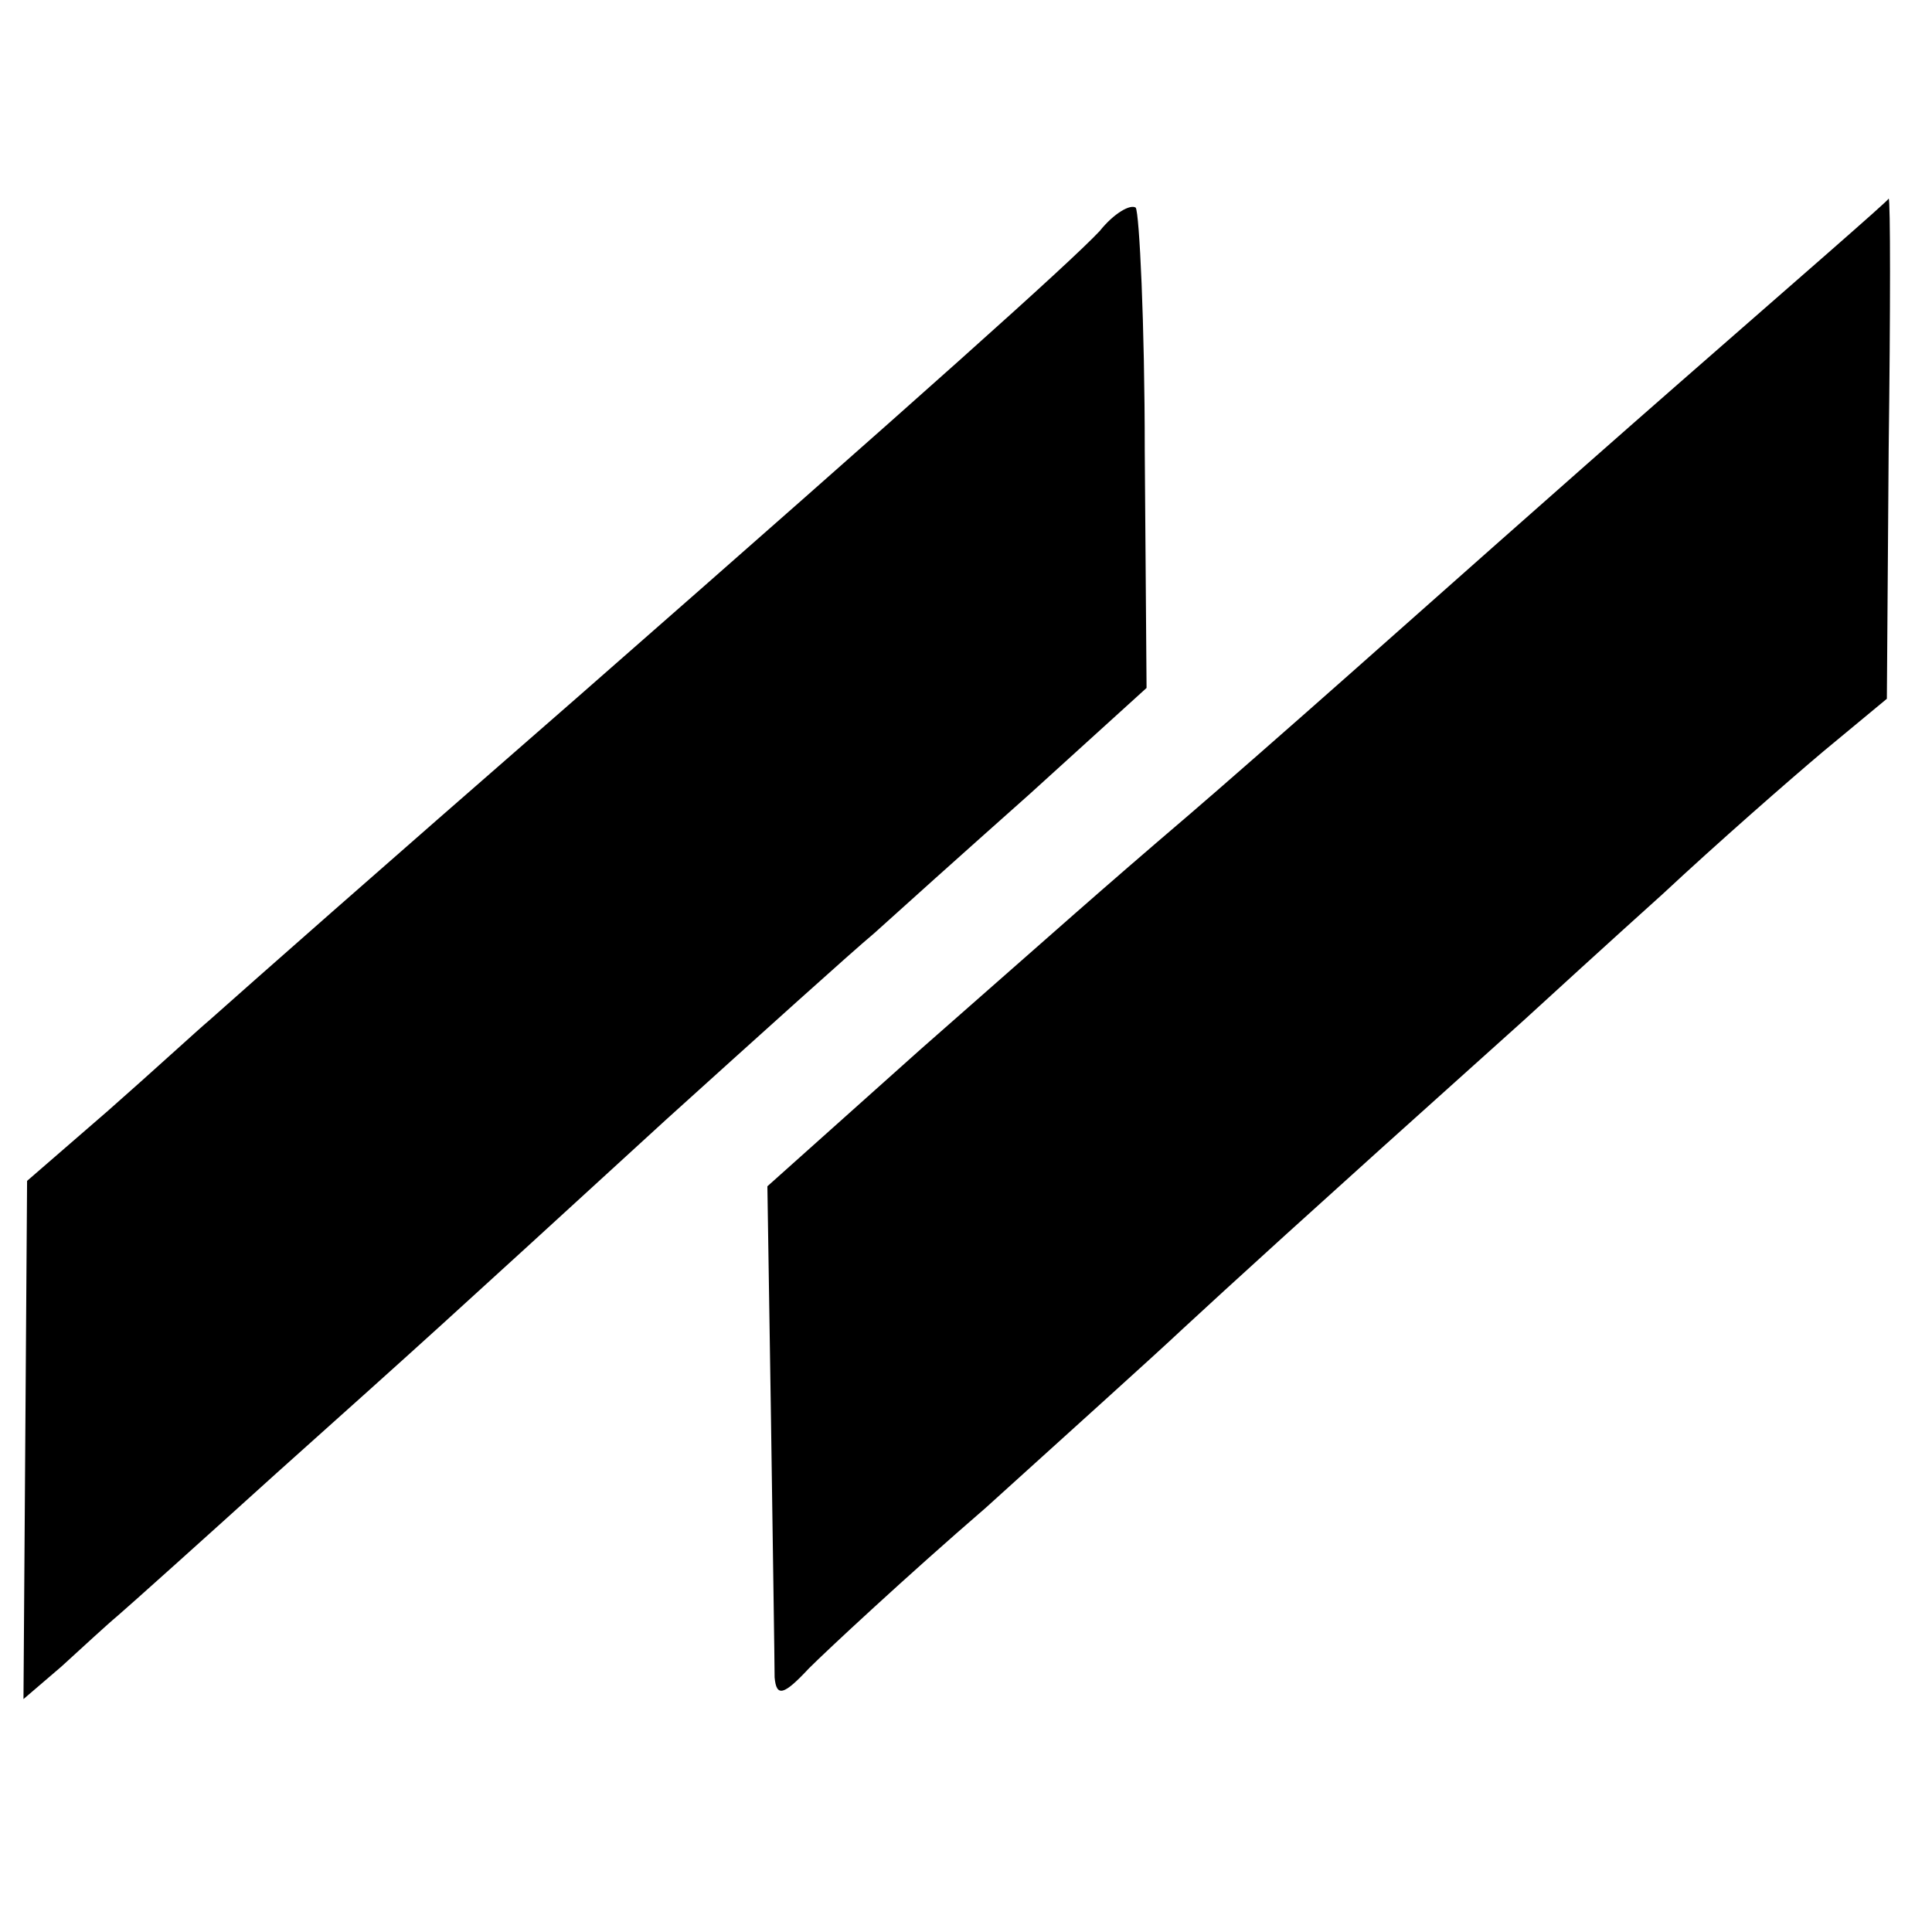
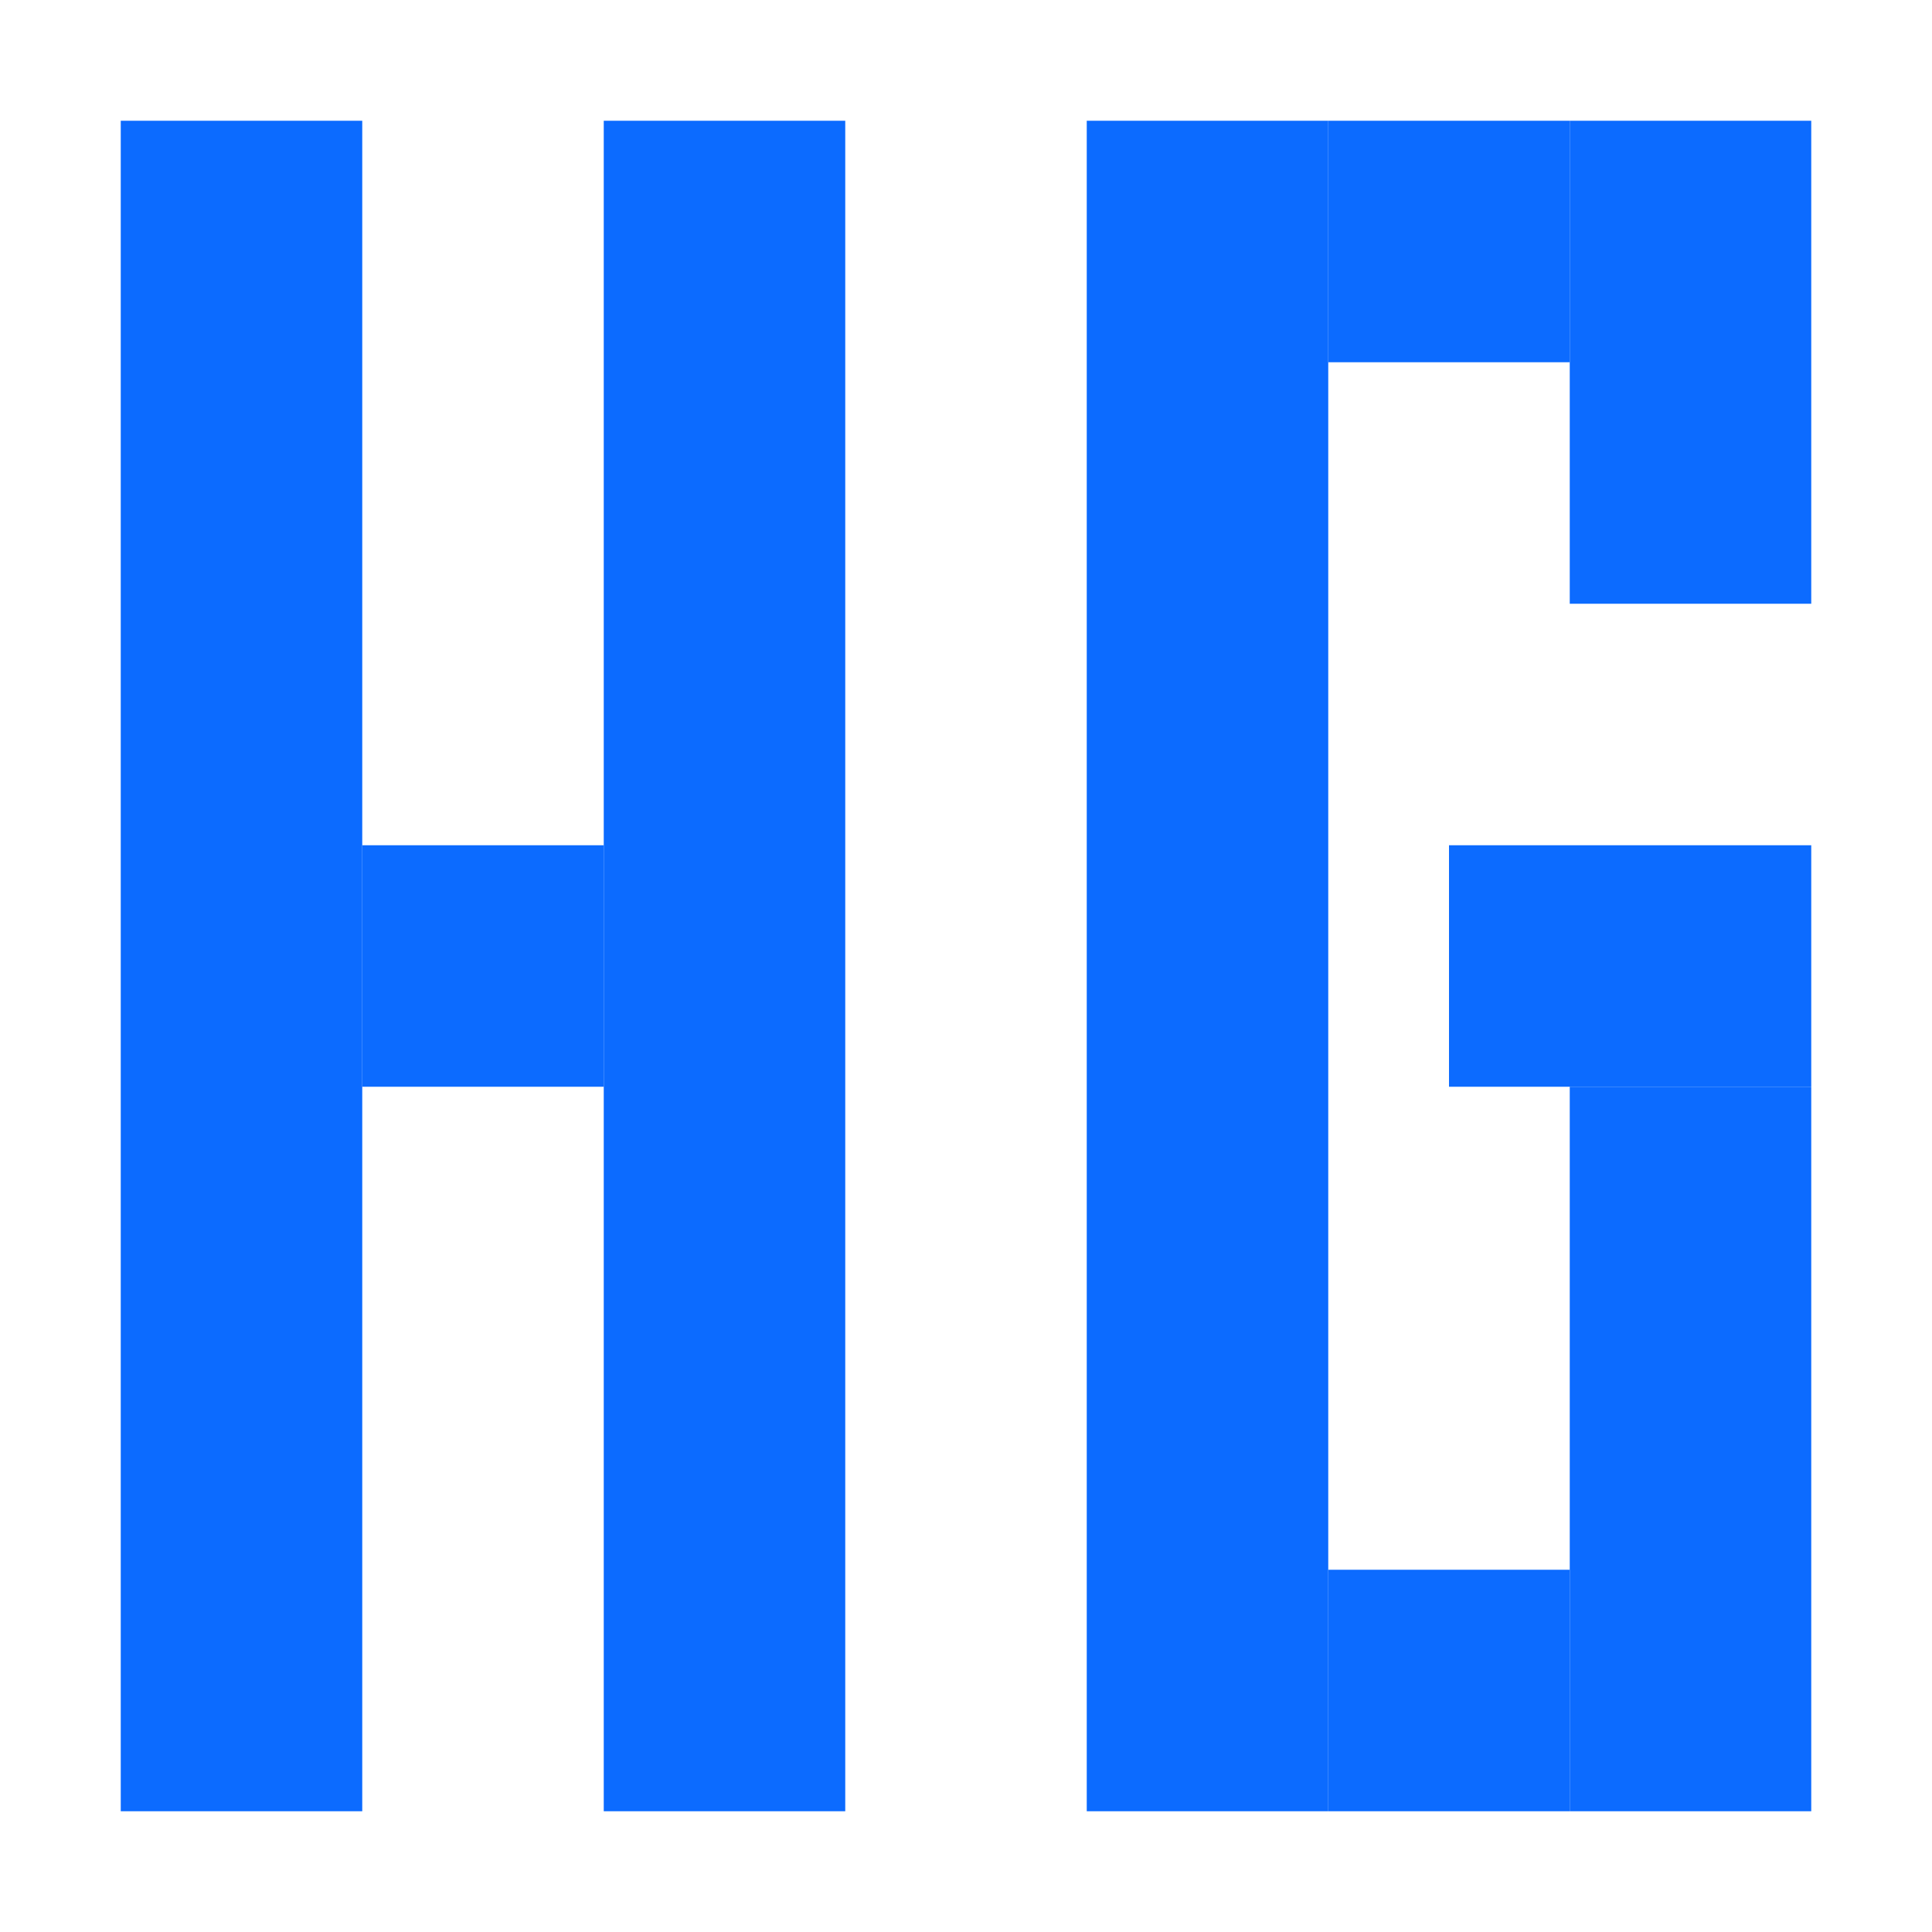
- <svg xmlns="http://www.w3.org/2000/svg" version="1.0" width="107pt" height="107pt" viewBox="0 0 107 107" preserveAspectRatio="xMidYMid meet">
-   <g transform="translate(0,107) scale(0.1,-0.1)" fill="#000000" stroke="none">
-     <path d="M609 942 c-17 -18 -95 -88 -289 -258 -117 -102 -177 -155 -204 -179 -6 -5 -31 -28 -56 -50 l-45 -39 -1 -144 -1 -143 21 18 c11 10 25 23 31 28 7 6 46 41 88 79 86 77 86 77 216 196 52 47 103 93 115 103 11 10 50 45 86 77 l65 59 -1 131 c0 71 -3 132 -5 135 -3 2 -12 -3 -20 -13z" />
-     <path d="M929 857 c-64 -56 -145 -128 -180 -159 -35 -31 -75 -66 -89 -78 -55 -47 -68 -59 -150 -131 l-85 -76 2 -129 c1 -71 2 -135 2 -143 1 -11 5 -10 19 5 10 10 54 51 98 89 43 39 92 83 109 99 26 24 63 58 189 171 12 11 47 43 77 70 30 28 70 63 89 79 l35 29 1 138 c1 77 1 139 0 139 0 -1 -53 -47 -117 -103z" />
-   </g>
+ <svg xmlns="http://www.w3.org/2000/svg" version="1.1" width="32" height="32">
+   <svg width="32" height="32" viewBox="0 0 32 32" fill="none">
+     <rect x="2" y="2" width="4" height="28" fill="#0C6BFF" />
+     <rect x="10" y="2" width="4" height="28" fill="#0C6BFF" />
+     <rect x="18" y="2" width="4" height="28" fill="#0C6BFF" />
+     <rect x="6" y="14" width="4" height="4" fill="#0C6BFF" />
+     <rect x="24" y="14" width="6" height="4" fill="#0C6BFF" />
+     <rect x="26" y="18" width="4" height="12" fill="#0C6BFF" />
+     <rect x="26" y="2" width="4" height="8" fill="#0C6BFF" />
+     <rect x="22" y="2" width="4" height="4" fill="#0C6BFF" />
+     <rect x="22" y="26" width="4" height="4" fill="#0C6BFF" />
+   </svg>
+   <style>@media (prefers-color-scheme: light) { :root { filter: none; } }
+ </style>
</svg>
